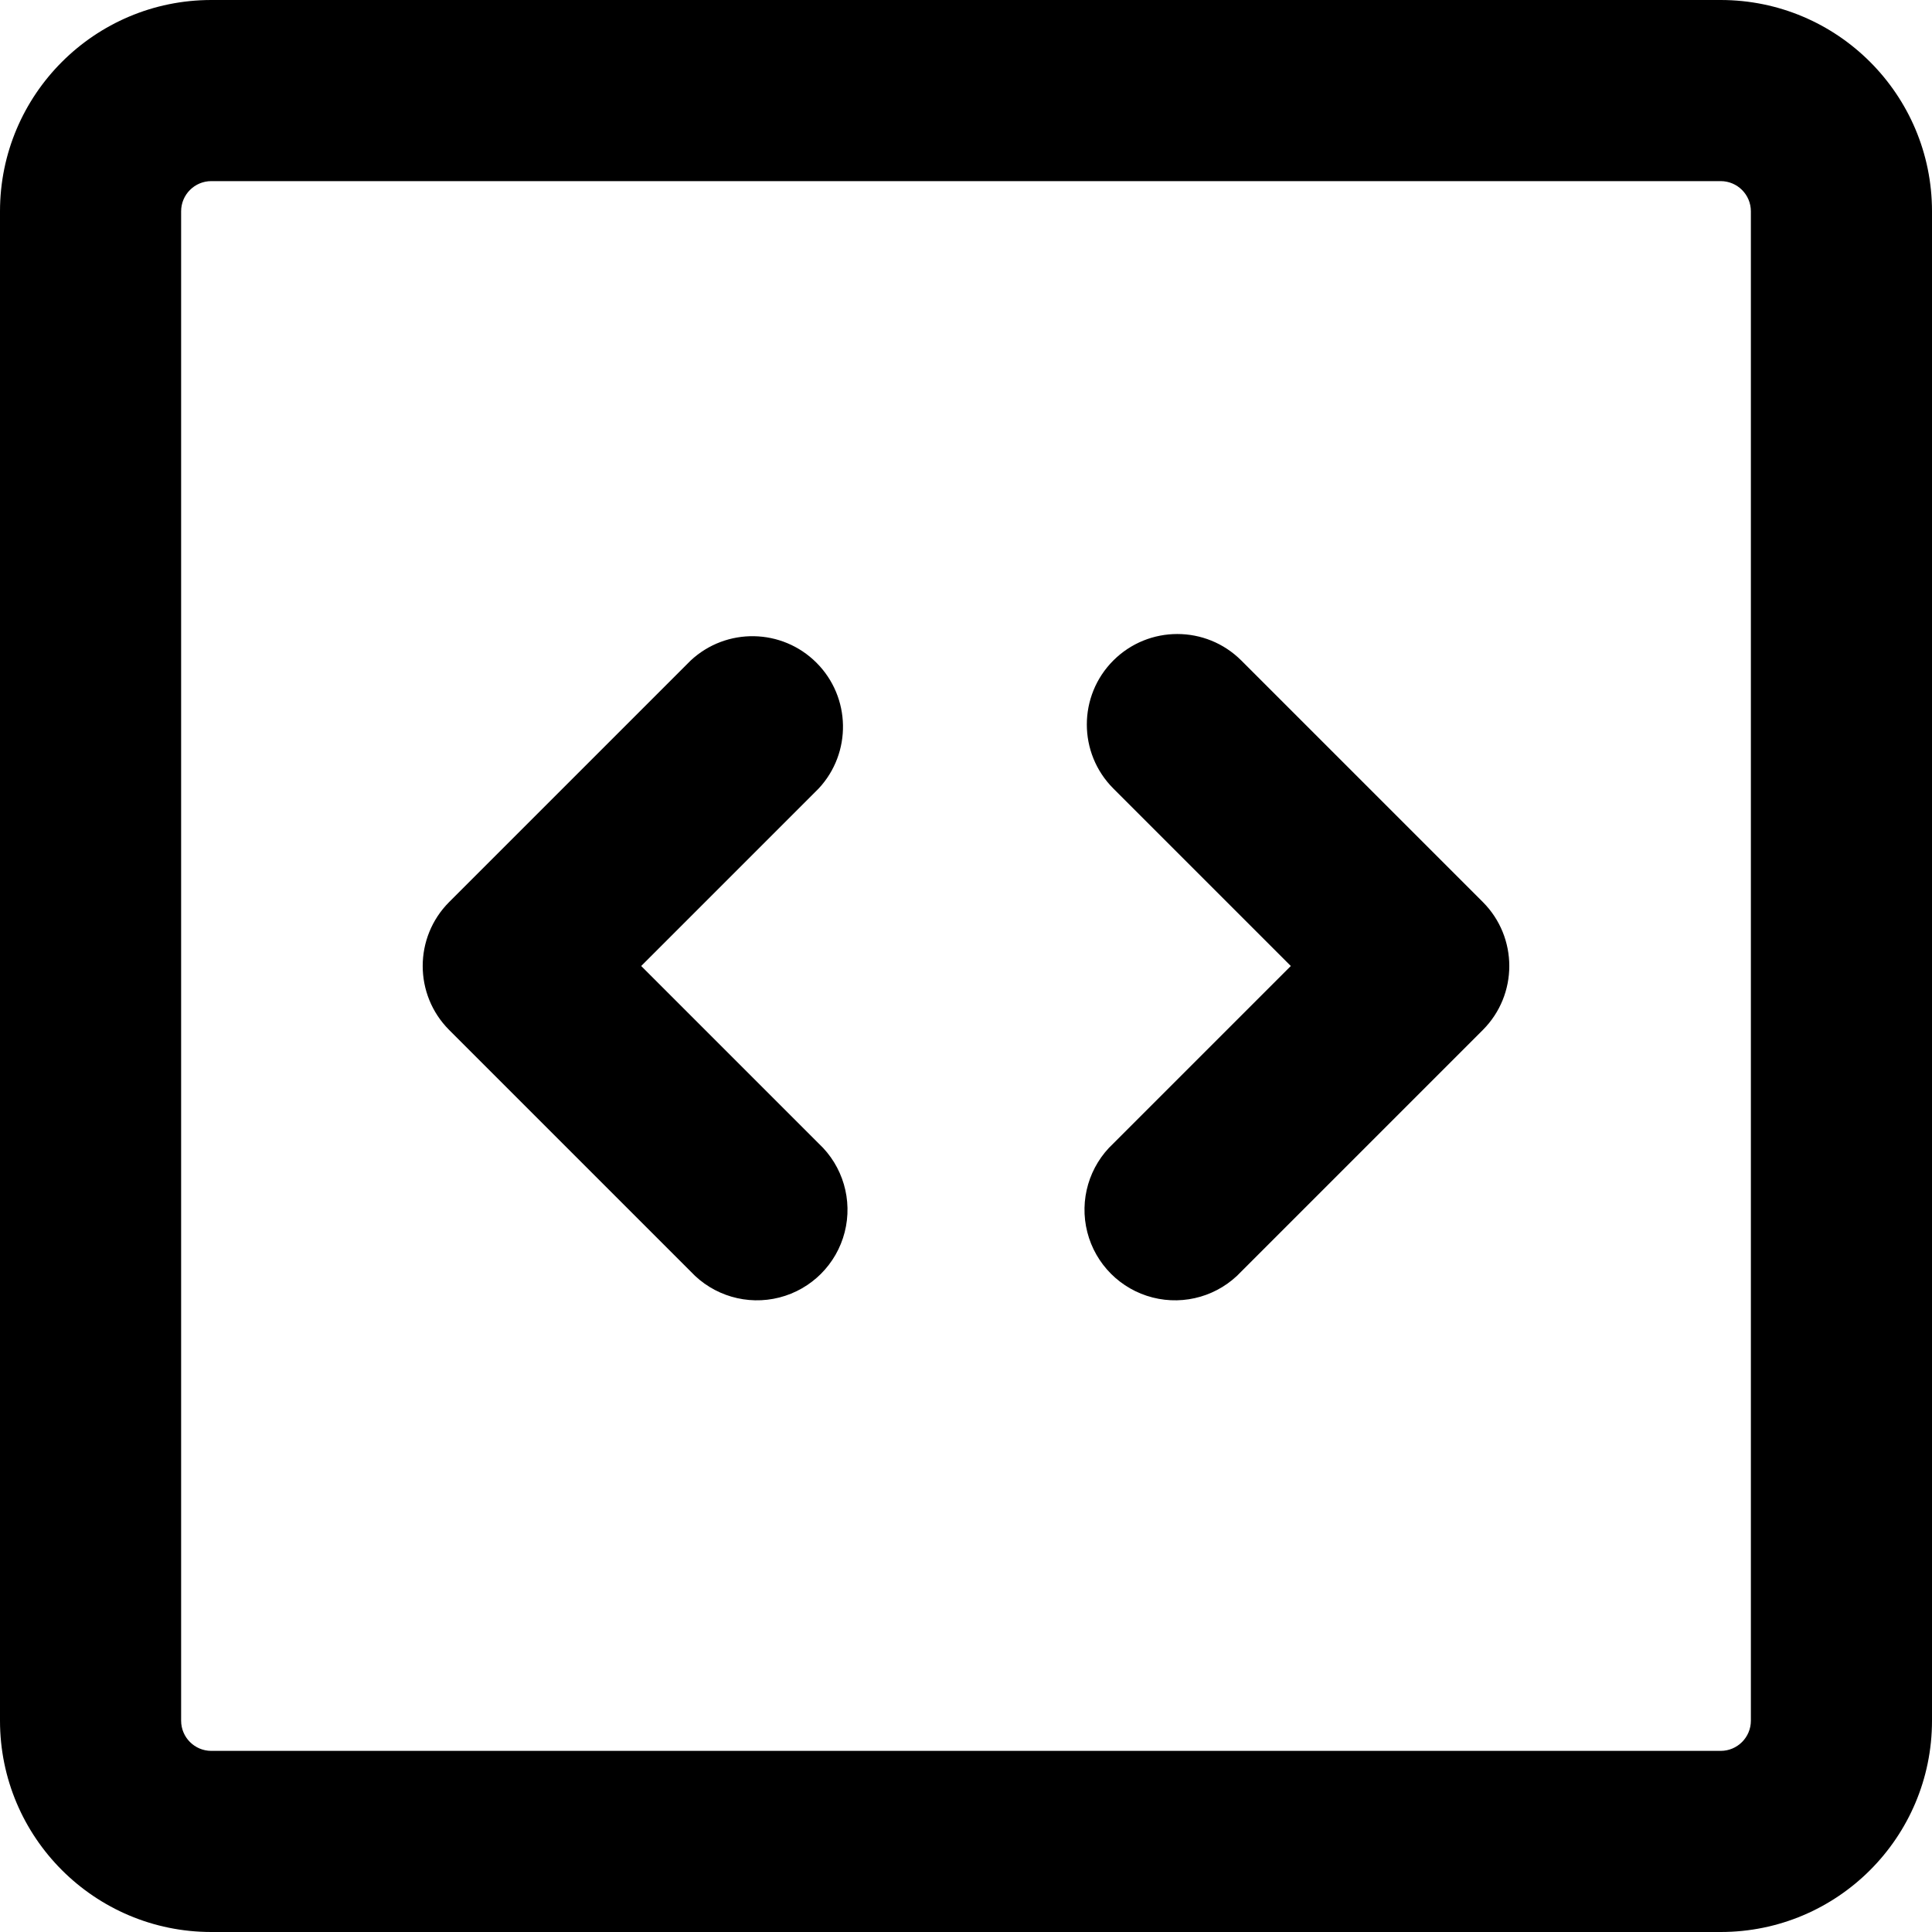
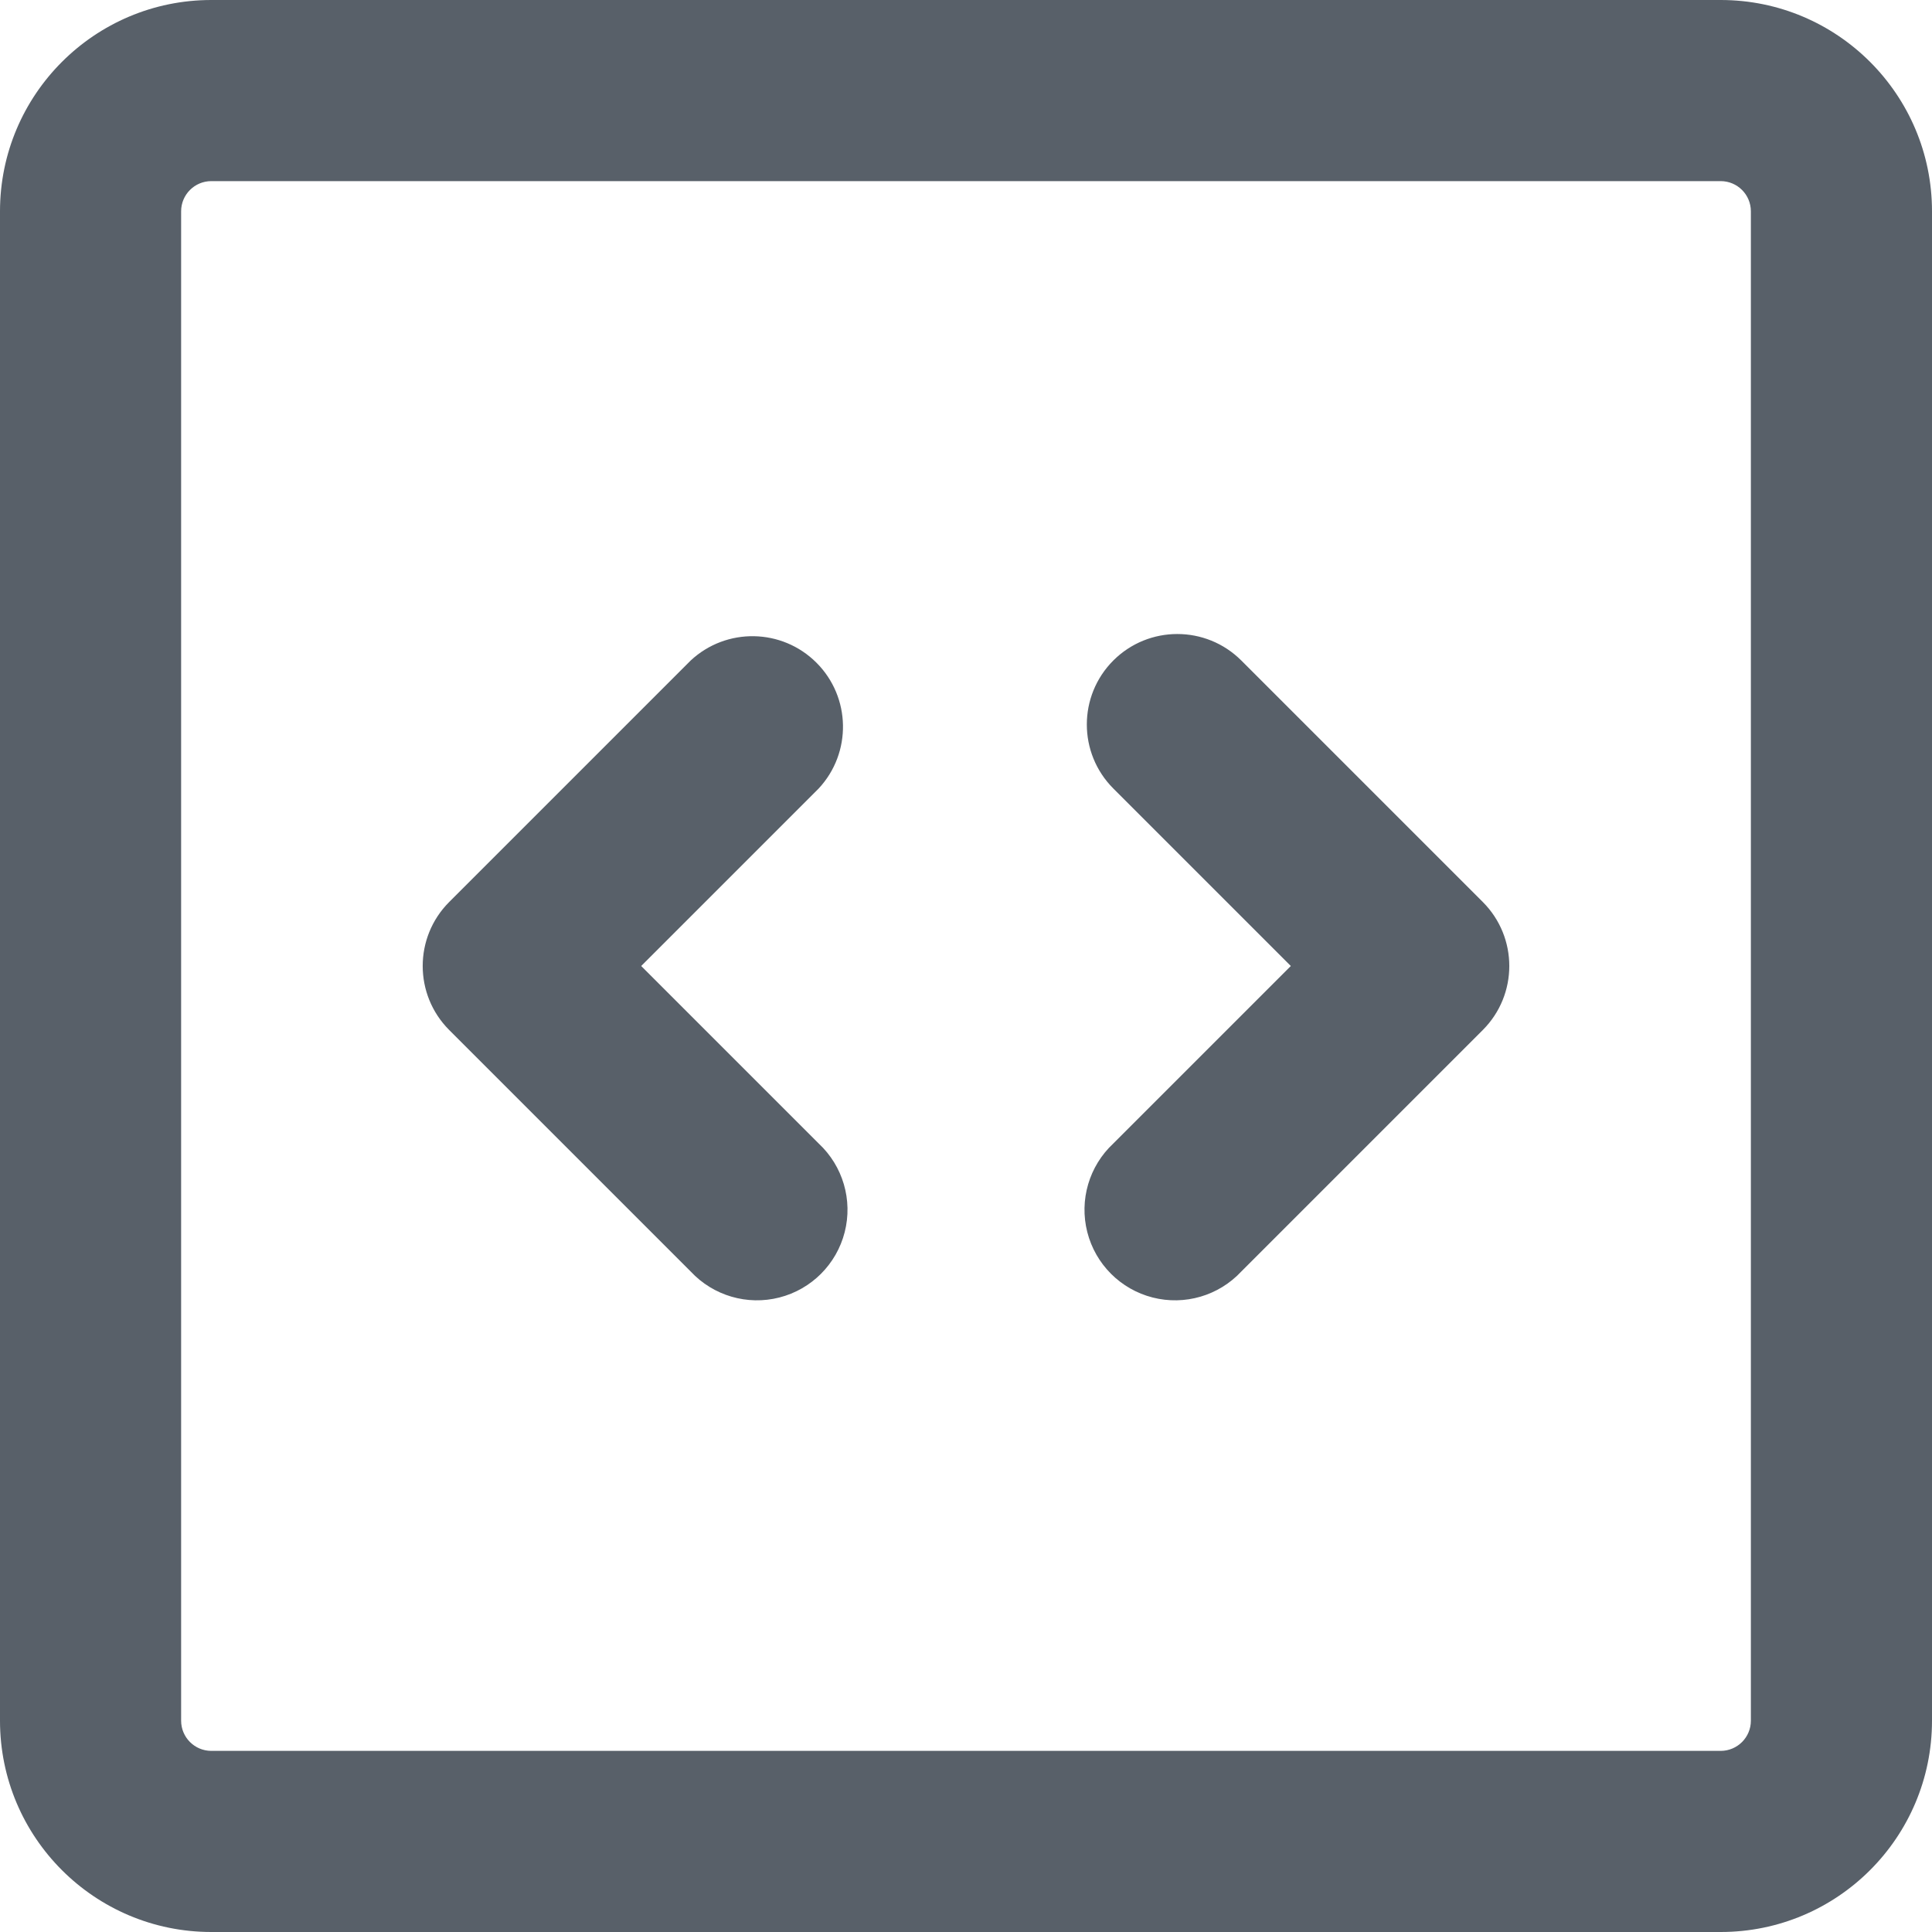
- <svg version="1.1" width="16" height="16" viewBox="0 0 16 16" class="snipdown snipdown-code-block" aria-hidden="true">
+ <svg xmlns="http://www.w3.org/2000/svg" version="1.1" width="16" height="16" viewBox="0 0 16 16" class="snipdown snipdown-code-block" style="fill:#586069;" aria-hidden="true">
  <path fill-rule="evenodd" d="M1.75 1.5a.25.25 0 00-.25.25v12.5c0 .138.112.25.25.25h12.5a.25.25 0 00.25-.25V1.75a.25.25 0 00-.25-.25H1.75zM0 1.75C0 .784.784 0 1.75 0h12.5C15.216 0 16 .784 16 1.75v12.5A1.75 1.75 0 0114.25 16H1.75A1.75 1.75 0 010 14.25V1.75zm9.22 3.72a.75.75 0 000 1.06L10.69 8 9.22 9.47a.75.75 0 101.06 1.06l2-2a.75.75 0 000-1.06l-2-2a.75.75 0 00-1.06 0zM6.78 6.53a.75.75 0 00-1.06-1.06l-2 2a.75.75 0 000 1.06l2 2a.75.75 0 101.06-1.06L5.31 8l1.47-1.47z" />
</svg>
